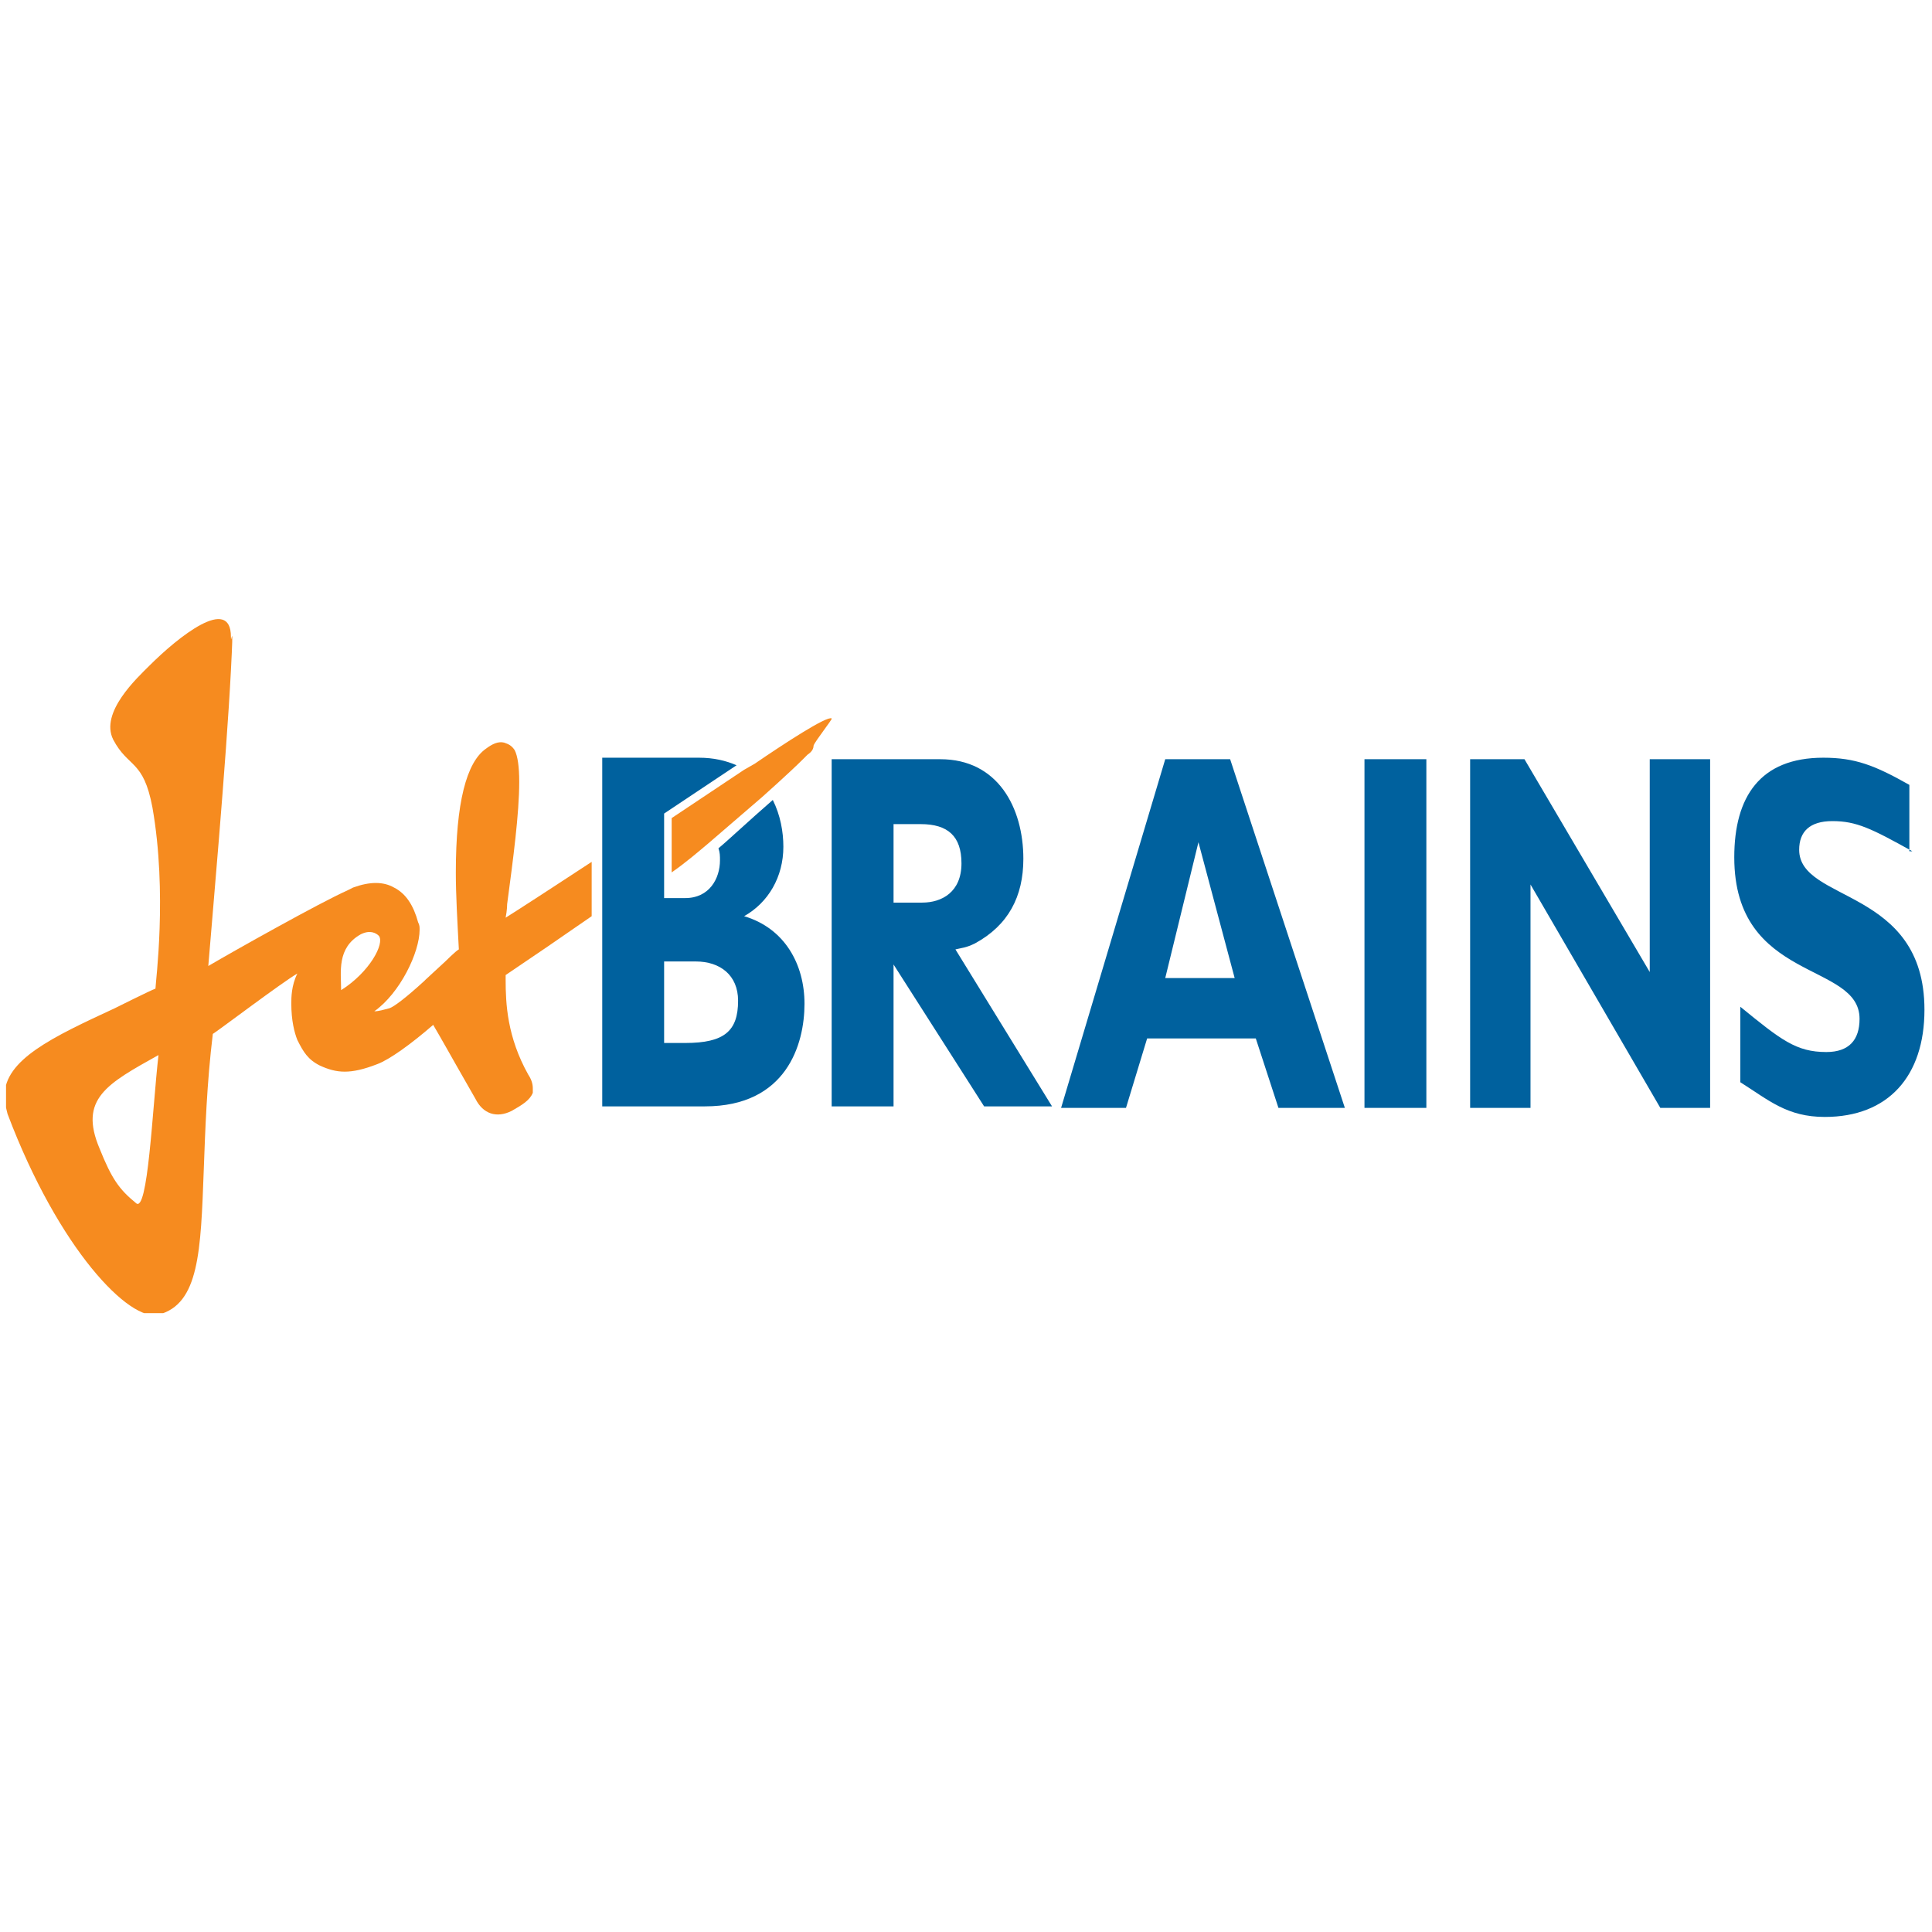
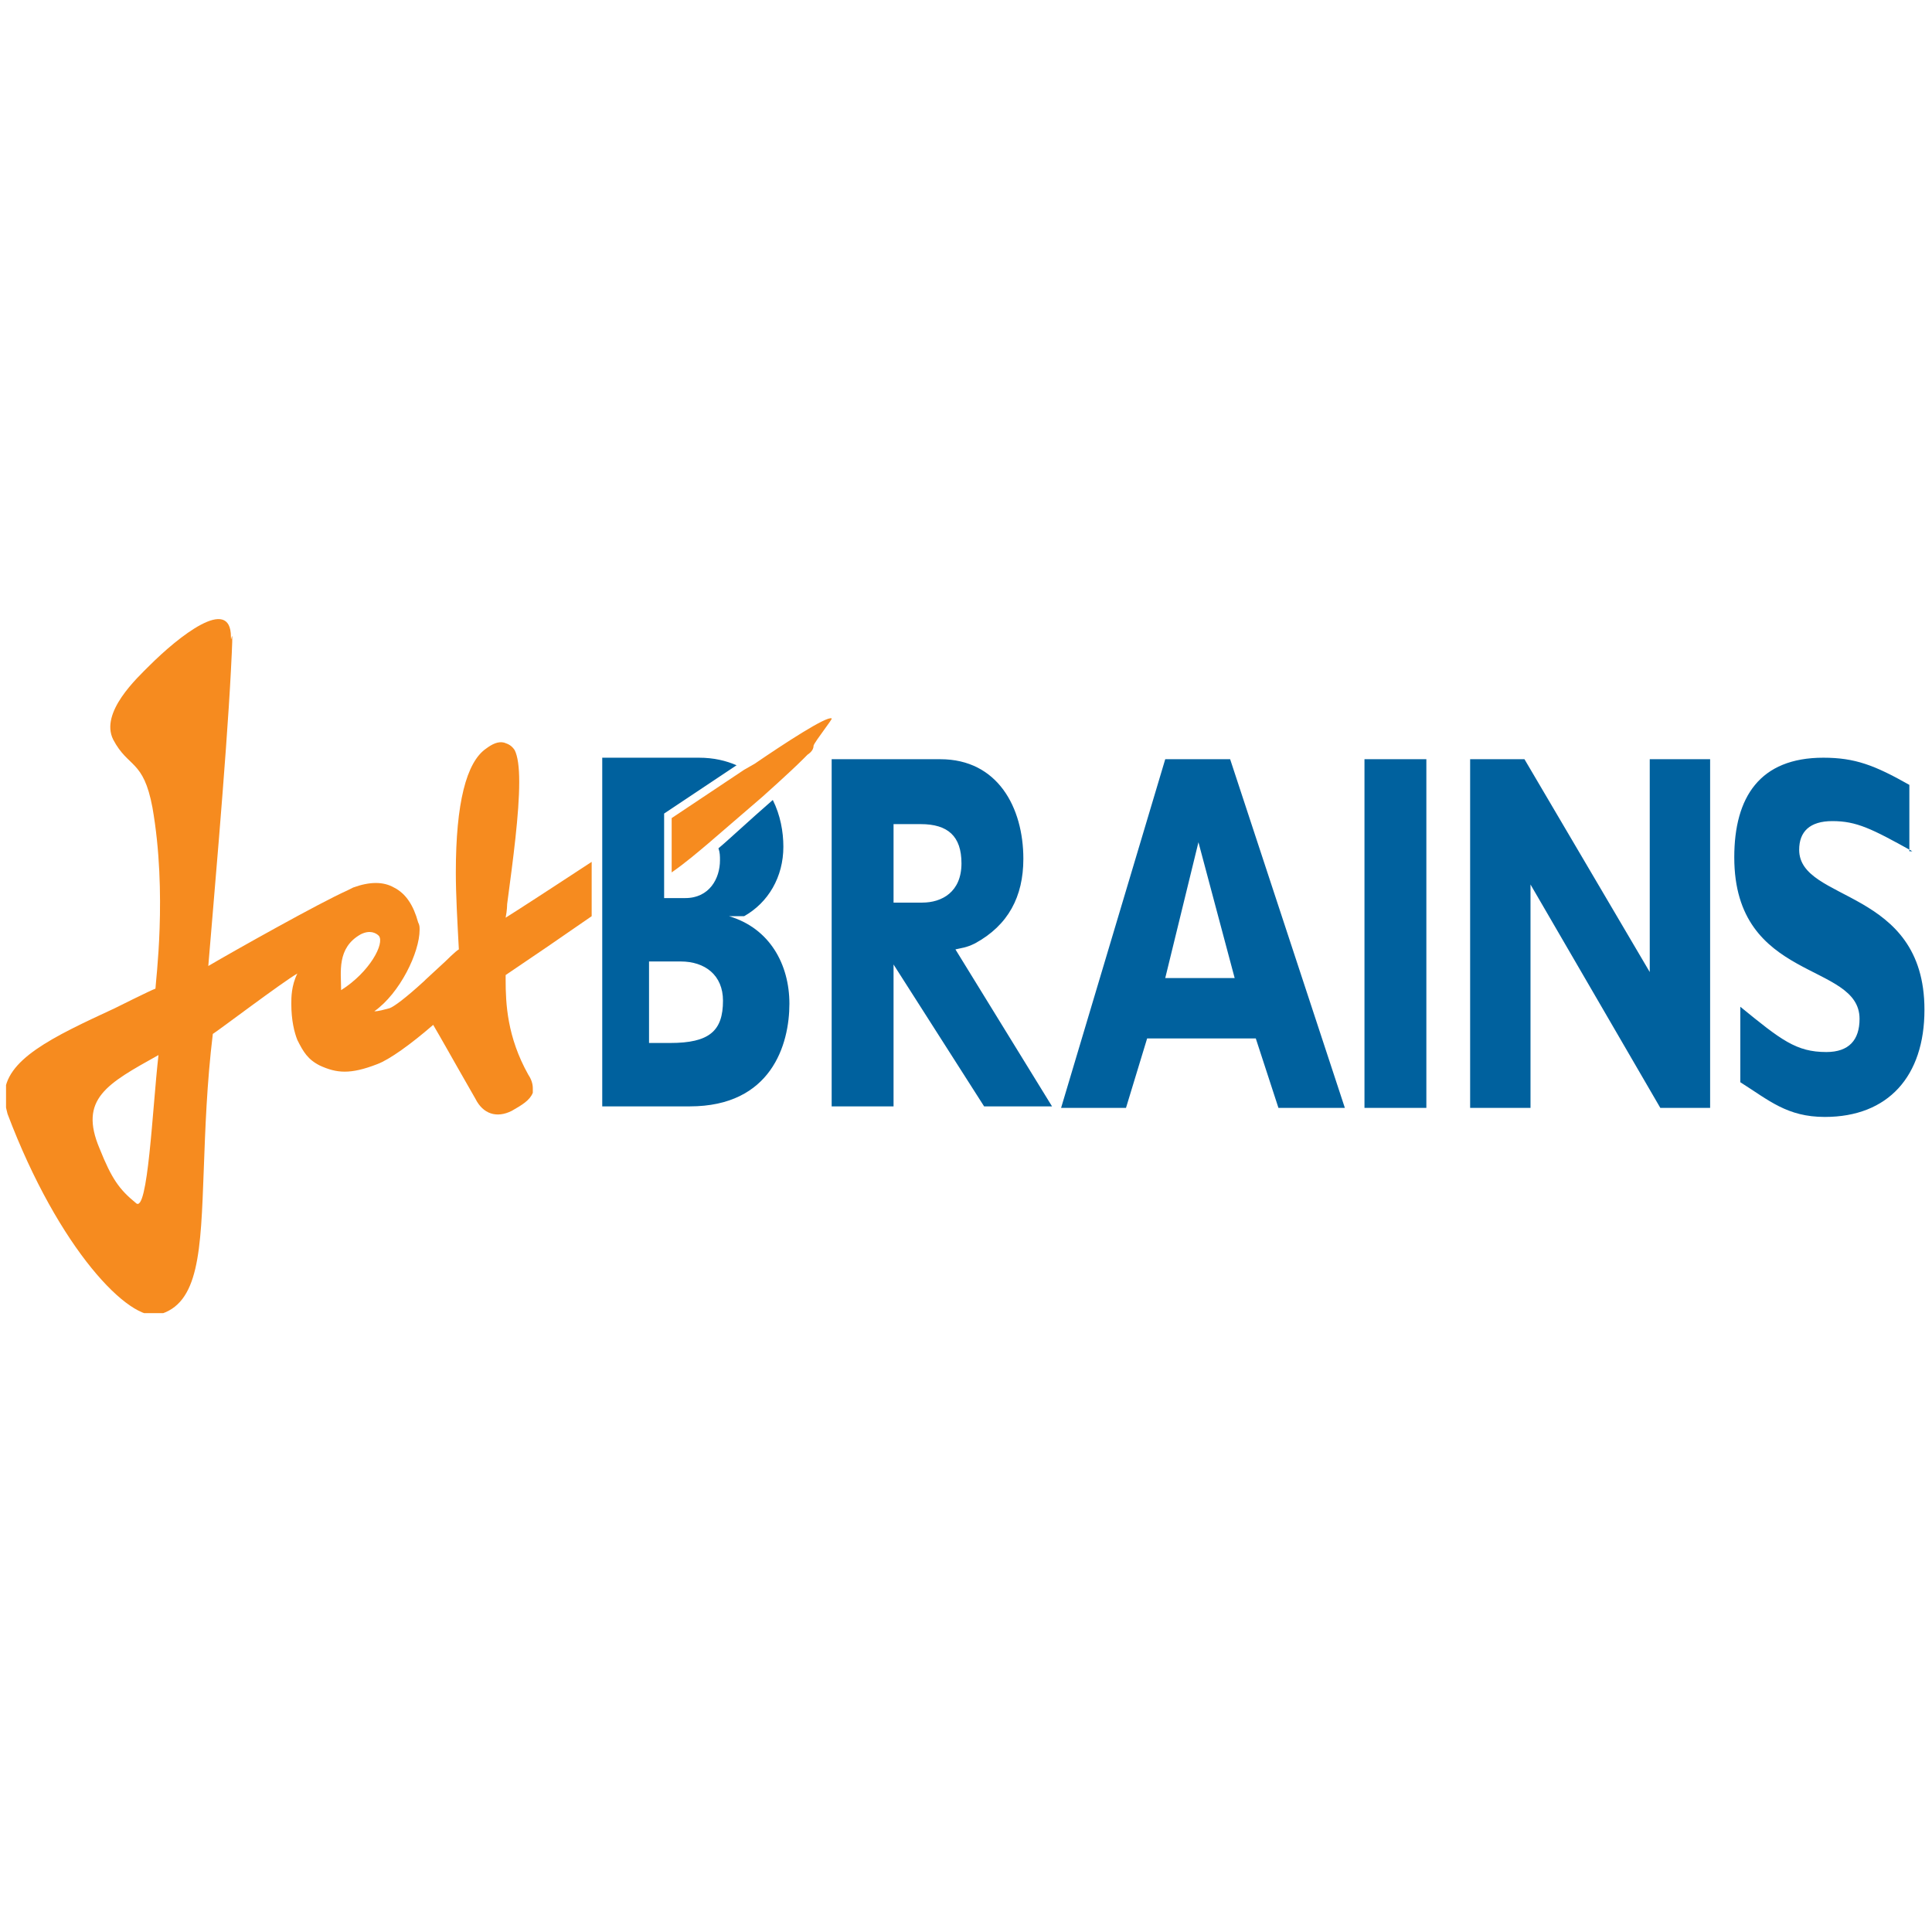
<svg xmlns="http://www.w3.org/2000/svg" xmlns:xlink="http://www.w3.org/1999/xlink" viewBox="0 0 128 128">
  <g>
-     <path fill="#00619E" d="M126.7 56.4c-2.7-1.5-3.7-2-5.3-2-1.5 0-2.2.7-2.2 1.9 0 3.5 8.3 2.5 8.3 10.6 0 4.4-2.4 7.1-6.6 7.1-2.5 0-3.7-1.1-5.6-2.3v-5c2.7 2.2 3.7 3 5.7 3 1.5 0 2.2-.8 2.2-2.2 0-3.8-8.3-2.4-8.3-10.7 0-4 1.7-6.6 5.9-6.6 2.1 0 3.4.5 5.7 1.8v4.4h.2zM62.3 50.3c3.8 0 5.5 3.2 5.5 6.6 0 2.5-1 4.4-3.2 5.6-.6.3-.9.3-1.3.4l6.4 10.4h-4.5l-6-9.4v9.4h-4.1v-23h7.2zm-3.1 9.5h1.9c1.3 0 2.6-.7 2.6-2.6 0-1.8-.9-2.6-2.7-2.6h-1.8v5.2zM89.1 73.4h-4.4l-1.5-4.6h-7.2l-1.4 4.6h-4.3l6.9-23.1h4.3l7.6 23.1zm-9.7-17.6l-2.2 9h4.6l-2.4-9zM94.5 73.4h-4.1v-23.1h4.1v23.1zM113.3 73.4h-3.3l-8.6-14.8v14.8h-4v-23.1h3.6l8.3 14.1v-14.1h4v23.1zM49.3 60.7c1.6-.9 2.6-2.6 2.6-4.6 0-1-.2-2.1-.7-3.1-1.5 1.3-3.1 2.8-3.6 3.2.1.3.1.5.1.8 0 1.2-.7 2.5-2.3 2.5h-1.4v-5.6l4.8-3.2c-.7-.3-1.5-.5-2.5-.5h-6.4v23.1h6.8c5.4 0 6.6-4.1 6.6-6.8 0-2.6-1.3-5-4-5.8m-3.9 8.4h-1.4v-5.4h2.1c1.6 0 2.8.9 2.8 2.6 0 2-.9 2.8-3.5 2.8" />
+     <path fill="#00619E" d="M126.7 56.4c-2.7-1.5-3.7-2-5.3-2-1.5 0-2.2.7-2.2 1.9 0 3.5 8.3 2.5 8.3 10.6 0 4.4-2.4 7.1-6.6 7.1-2.5 0-3.7-1.1-5.6-2.3v-5c2.7 2.2 3.7 3 5.7 3 1.5 0 2.2-.8 2.2-2.2 0-3.8-8.3-2.4-8.3-10.7 0-4 1.7-6.6 5.9-6.6 2.1 0 3.4.5 5.7 1.8v4.4h.2zM62.3 50.3c3.8 0 5.5 3.2 5.5 6.6 0 2.5-1 4.4-3.2 5.6-.6.3-.9.3-1.3.4l6.4 10.4h-4.5l-6-9.4v9.4h-4.1v-23h7.2zm-3.1 9.5h1.9c1.3 0 2.6-.7 2.6-2.6 0-1.8-.9-2.6-2.7-2.6h-1.8v5.2zM89.1 73.4h-4.4l-1.5-4.6h-7.2l-1.4 4.6h-4.3l6.9-23.1h4.3l7.6 23.1zm-9.7-17.6l-2.2 9h4.6l-2.4-9zM94.5 73.4h-4.1v-23.1h4.1v23.1zM113.3 73.4h-3.3l-8.6-14.8v14.8h-4v-23.1h3.6l8.3 14.1v-14.1h4v23.1zM49.3 60.7c1.6-.9 2.6-2.6 2.6-4.6 0-1-.2-2.1-.7-3.1-1.5 1.3-3.1 2.8-3.6 3.2.1.3.1.5.1.8 0 1.2-.7 2.5-2.3 2.5h-1.4v-5.6l4.8-3.2c-.7-.3-1.5-.5-2.5-.5h-6.4v23.1h5.8c5.4 0 6.6-4.1 6.6-6.8 0-2.6-1.3-5-4-5.8m-3.9 8.4h-1.4v-5.4h2.1c1.6 0 2.8.9 2.8 2.6 0 2-.9 2.8-3.5 2.8" />
    <defs>
      <path id="a" d="M.4 40.9h127.2v46.1h-127.2z" />
    </defs>
    <clipPath id="b">
      <use xlink:href="#a" overflow="visible" />
    </clipPath>
    <path clip-path="url(#b)" fill="#F68B1F" d="M55.1 47.6c-.3-.2-3.2 1.7-5.1 3l-.7.4-4.8 3.2v3.6c1-.7 1.8-1.4 2.4-1.9l3.6-3.1s1.8-1.6 2.7-2.5l.3-.3c.3-.2.4-.4.4-.6.1-.3 1.3-1.8 1.2-1.8M36.3 62.7l2.9-2v-3.6l-2.6 1.7s-2.3 1.5-3.1 2c.1-.5.1-.9.1-.9.4-3 .8-6 .8-8.1 0-1-.1-1.7-.3-2.1-.2-.3-.4-.4-.7-.5-.4-.1-.8.1-1.2.4-1.3.9-2 3.6-2 8.2 0 1.5.1 3.2.2 5.1-.2.1-.9.8-.9.8l-1.3 1.2-.1.1c-1.2 1.1-2 1.7-2.3 1.8-.4.1-.7.2-1 .2 1.7-1.2 3-3.9 3-5.4 0-.2 0-.3-.1-.5-.3-1.1-.8-1.9-1.6-2.3-.7-.4-1.6-.4-2.7 0l-.4.2c-1.8.8-7.5 4-9.2 5 .2-2.5 1.2-13.7 1.5-19.6.2-3.8 0-1.5 0-2.2 0-2.8-3.5 0-5.4 1.9-.8.8-3.3 3.1-2.4 4.9 1 1.9 2 1.3 2.6 4.5 1 5.7.2 11.6.2 12-.3.1-2.7 1.3-2.7 1.3-4.1 1.9-7.3 3.4-7.3 5.8 0 .4.1.8.2 1.2 3.4 9 8.1 13.8 10 13.3 2.7-.7 2.8-4.2 3-9.6.1-2.7.2-5.7.6-9 .2-.1 4.7-3.5 5.6-4-.4.8-.4 1.6-.4 2 0 1.1.2 1.9.4 2.4.4.8.7 1.3 1.5 1.7 1.1.5 2 .6 3.8-.1.8-.3 2.2-1.3 3.7-2.6.3.5 1.6 2.8 1.6 2.8l1.2 2.1c.5 1 1.4 1.3 2.4.8.7-.4 1.2-.7 1.4-1.2v-.3c0-.3-.1-.6-.3-.9-1.4-2.5-1.5-4.7-1.5-6.3v-.3c.3-.2 2.8-1.9 2.8-1.9m-27.3 17c-1.1-.9-1.6-1.6-2.4-3.6-1.4-3.3.5-4.3 3.9-6.2-.4 3.5-.7 10.6-1.5 9.8m13.6-14.1c0-1.2-.3-2.8 1.3-3.7.6-.3 1-.1 1.2.1.4.5-.6 2.4-2.5 3.6" />
  </g>
</svg>
